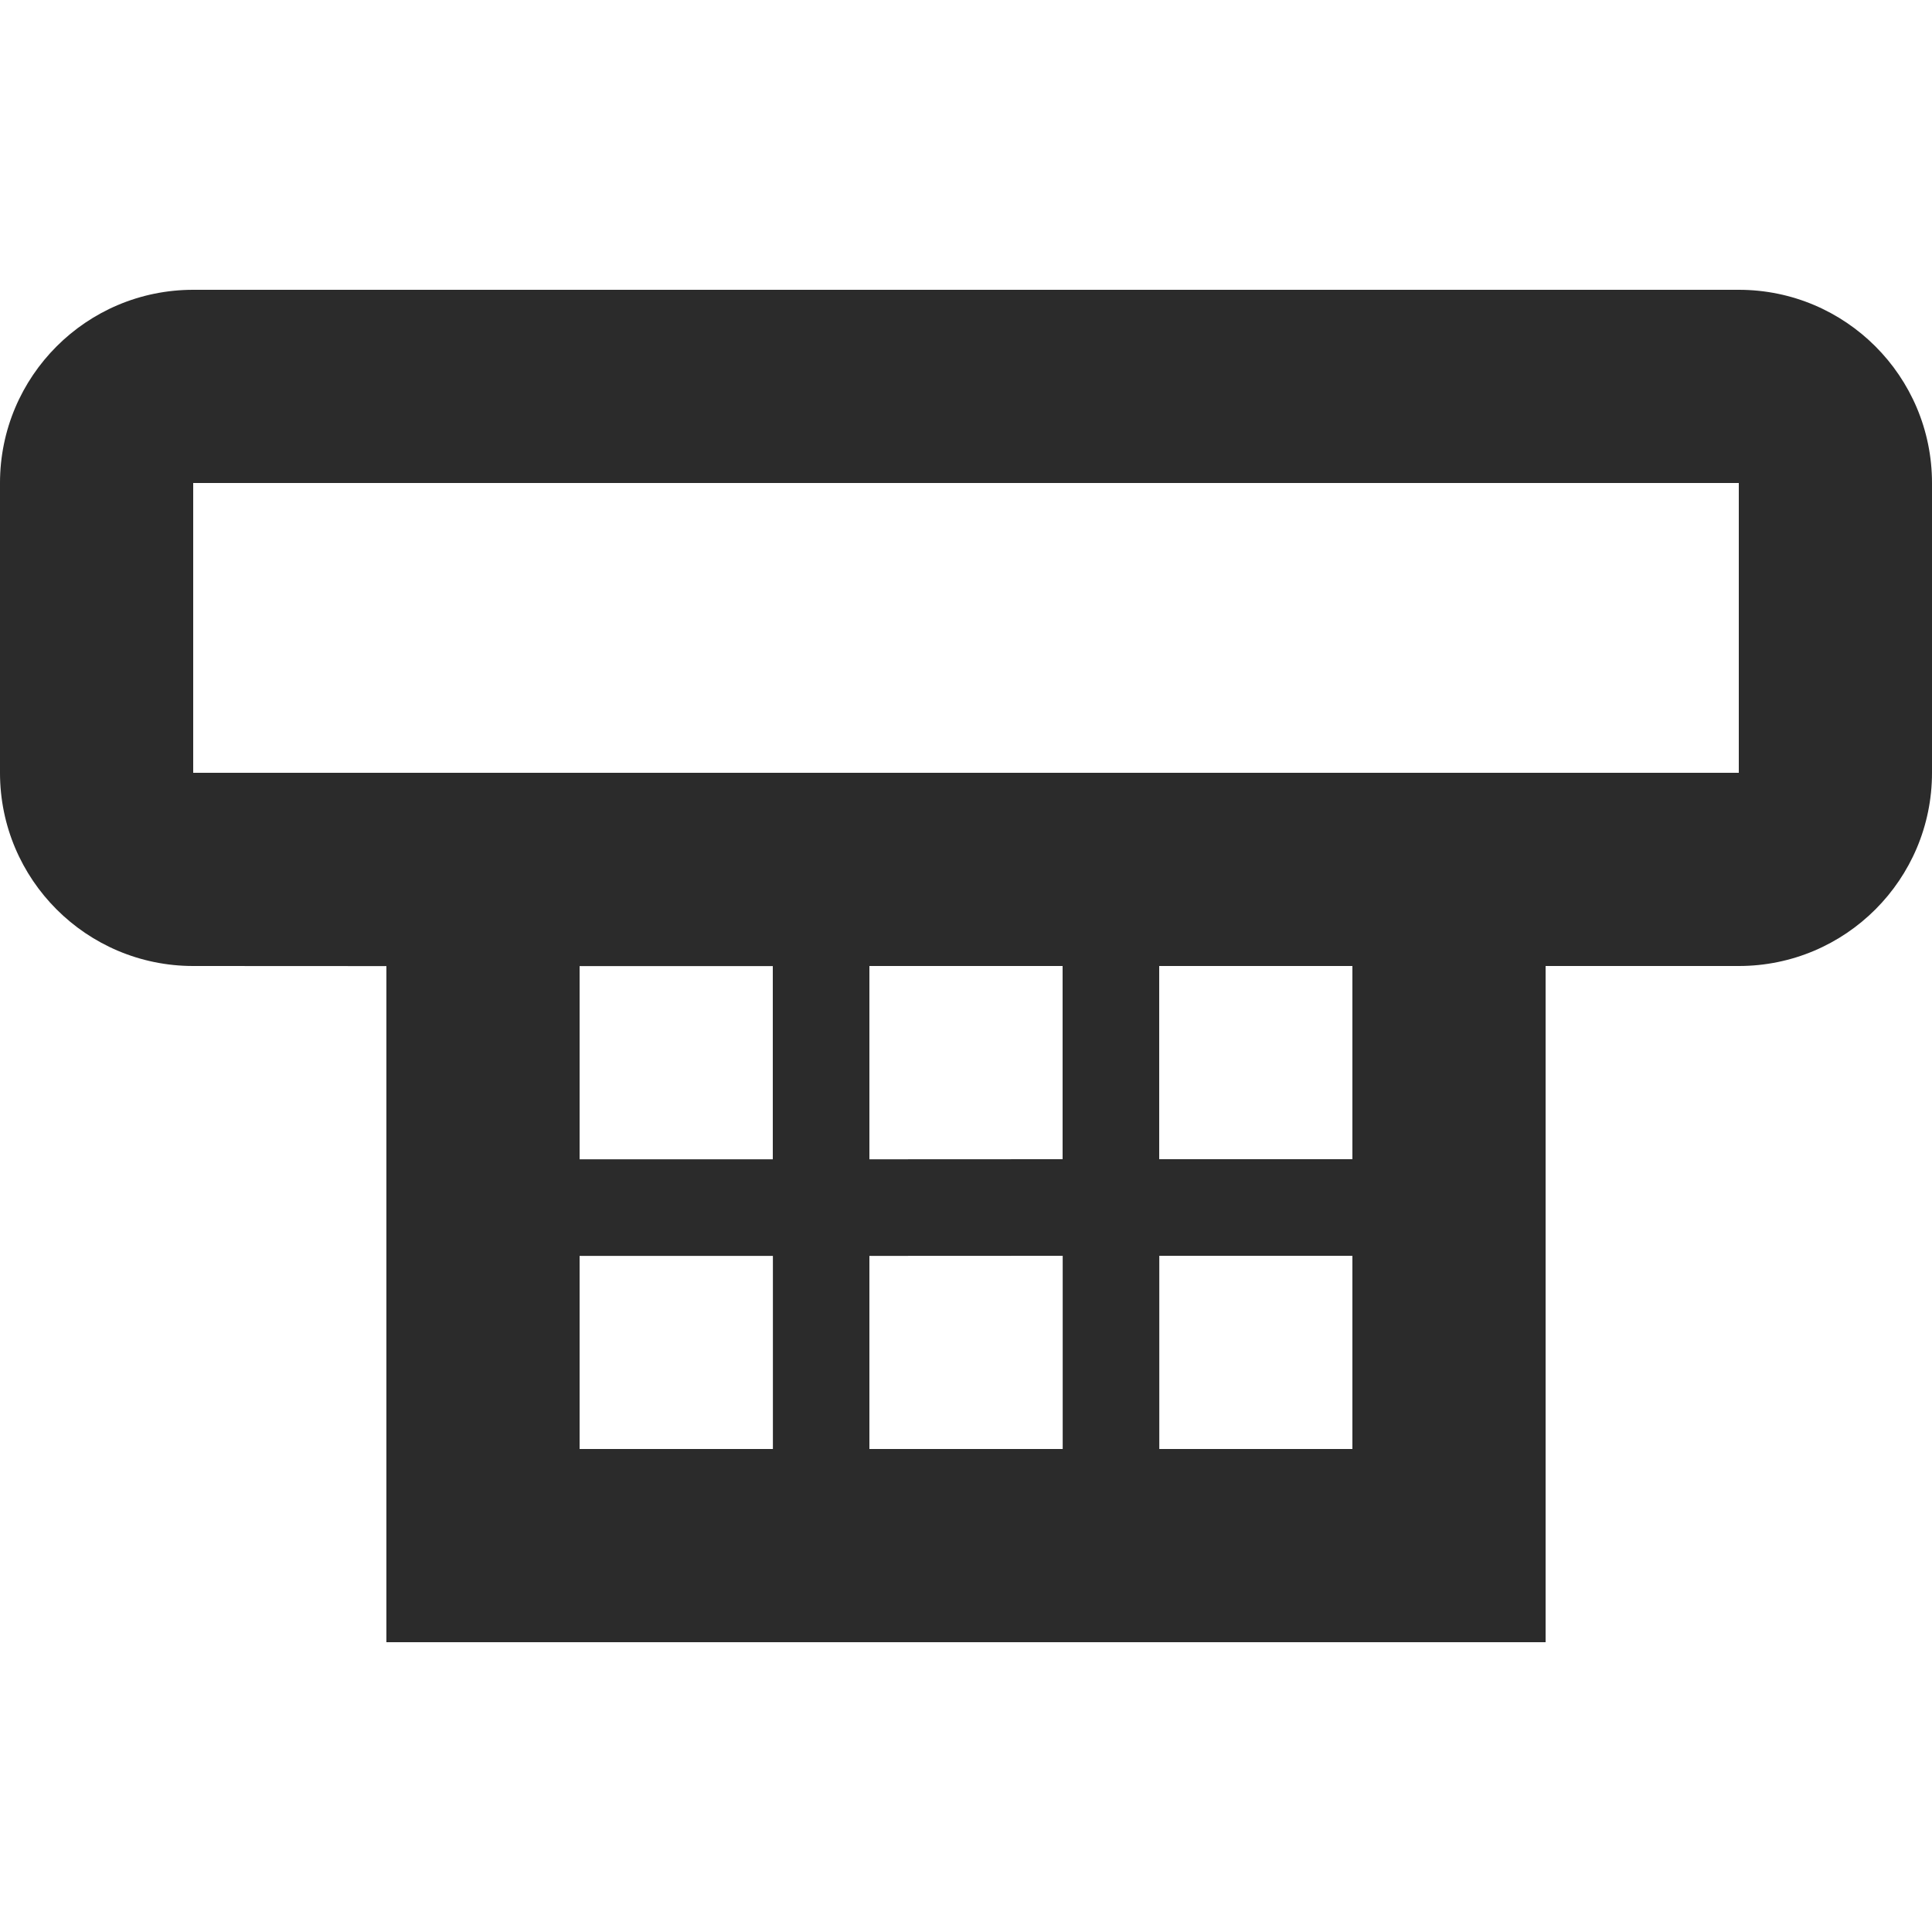
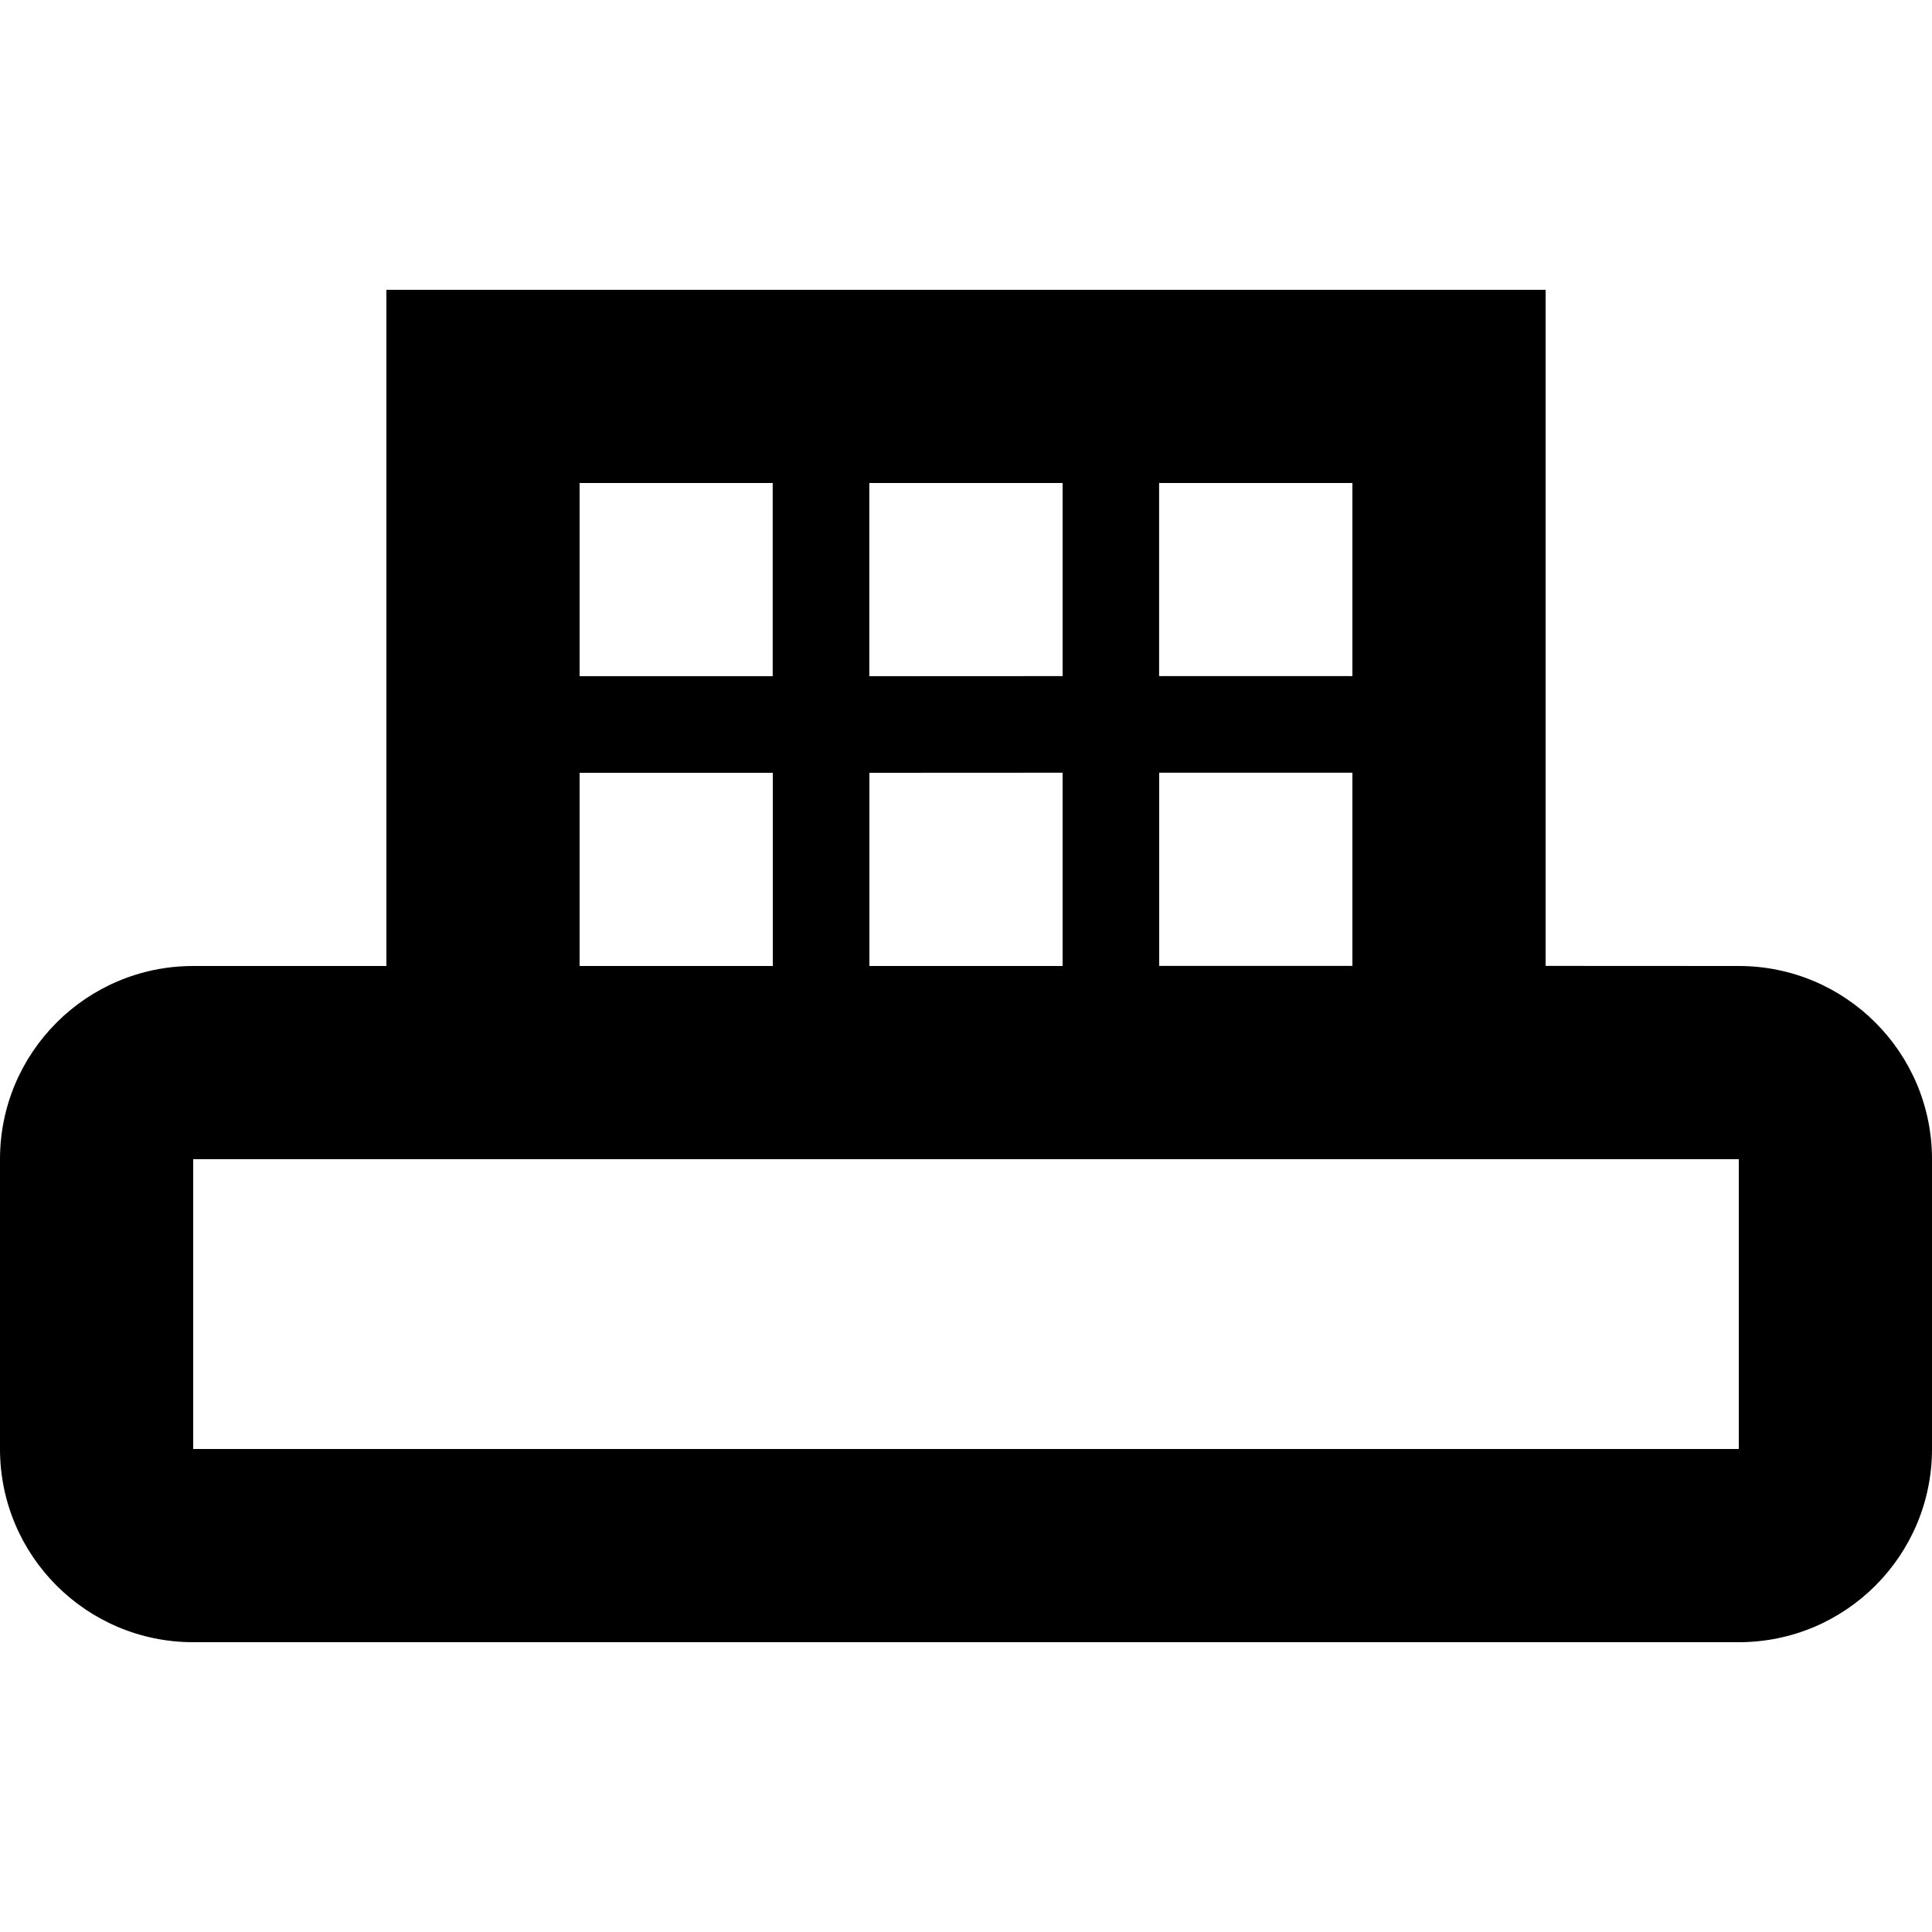
- <svg xmlns="http://www.w3.org/2000/svg" xmlns:xlink="http://www.w3.org/1999/xlink" width="20" height="20">
-   <defs>
-     <path d="M16 3v6.999L18 10a2 2 0 012 2v3a2 2 0 01-2 2H2a2 2 0 01-2-2v-3a2 2 0 012-2h2V3h12zm2 9H2v3h16v-3zM8 8H6v2h2V8zm3-.001L9 8v2h2V7.999zm3 0h-2v2h2v-2zM7.999 5H6v2h1.999V5zM11 5H8.999v2L11 6.999V5zm3 0h-2.001v1.999H14V5z" id="a" />
-   </defs>
-   <use fill="#2B2B2B" transform="rotate(180 10 10)" xlink:href="#a" />
+ <svg xmlns="http://www.w3.org/2000/svg" width="20" height="20">
+   <path d="M16 3v6.999L18 10a2 2 0 012 2v3a2 2 0 01-2 2H2a2 2 0 01-2-2v-3a2 2 0 012-2h2V3h12zm2 9H2v3h16v-3zM8 8H6v2h2V8zm3-.001L9 8v2h2V7.999zm3 0h-2v2h2v-2zM7.999 5H6v2h1.999V5zM11 5H8.999v2L11 6.999V5zm3 0h-2.001v1.999H14V5z" />
</svg>
